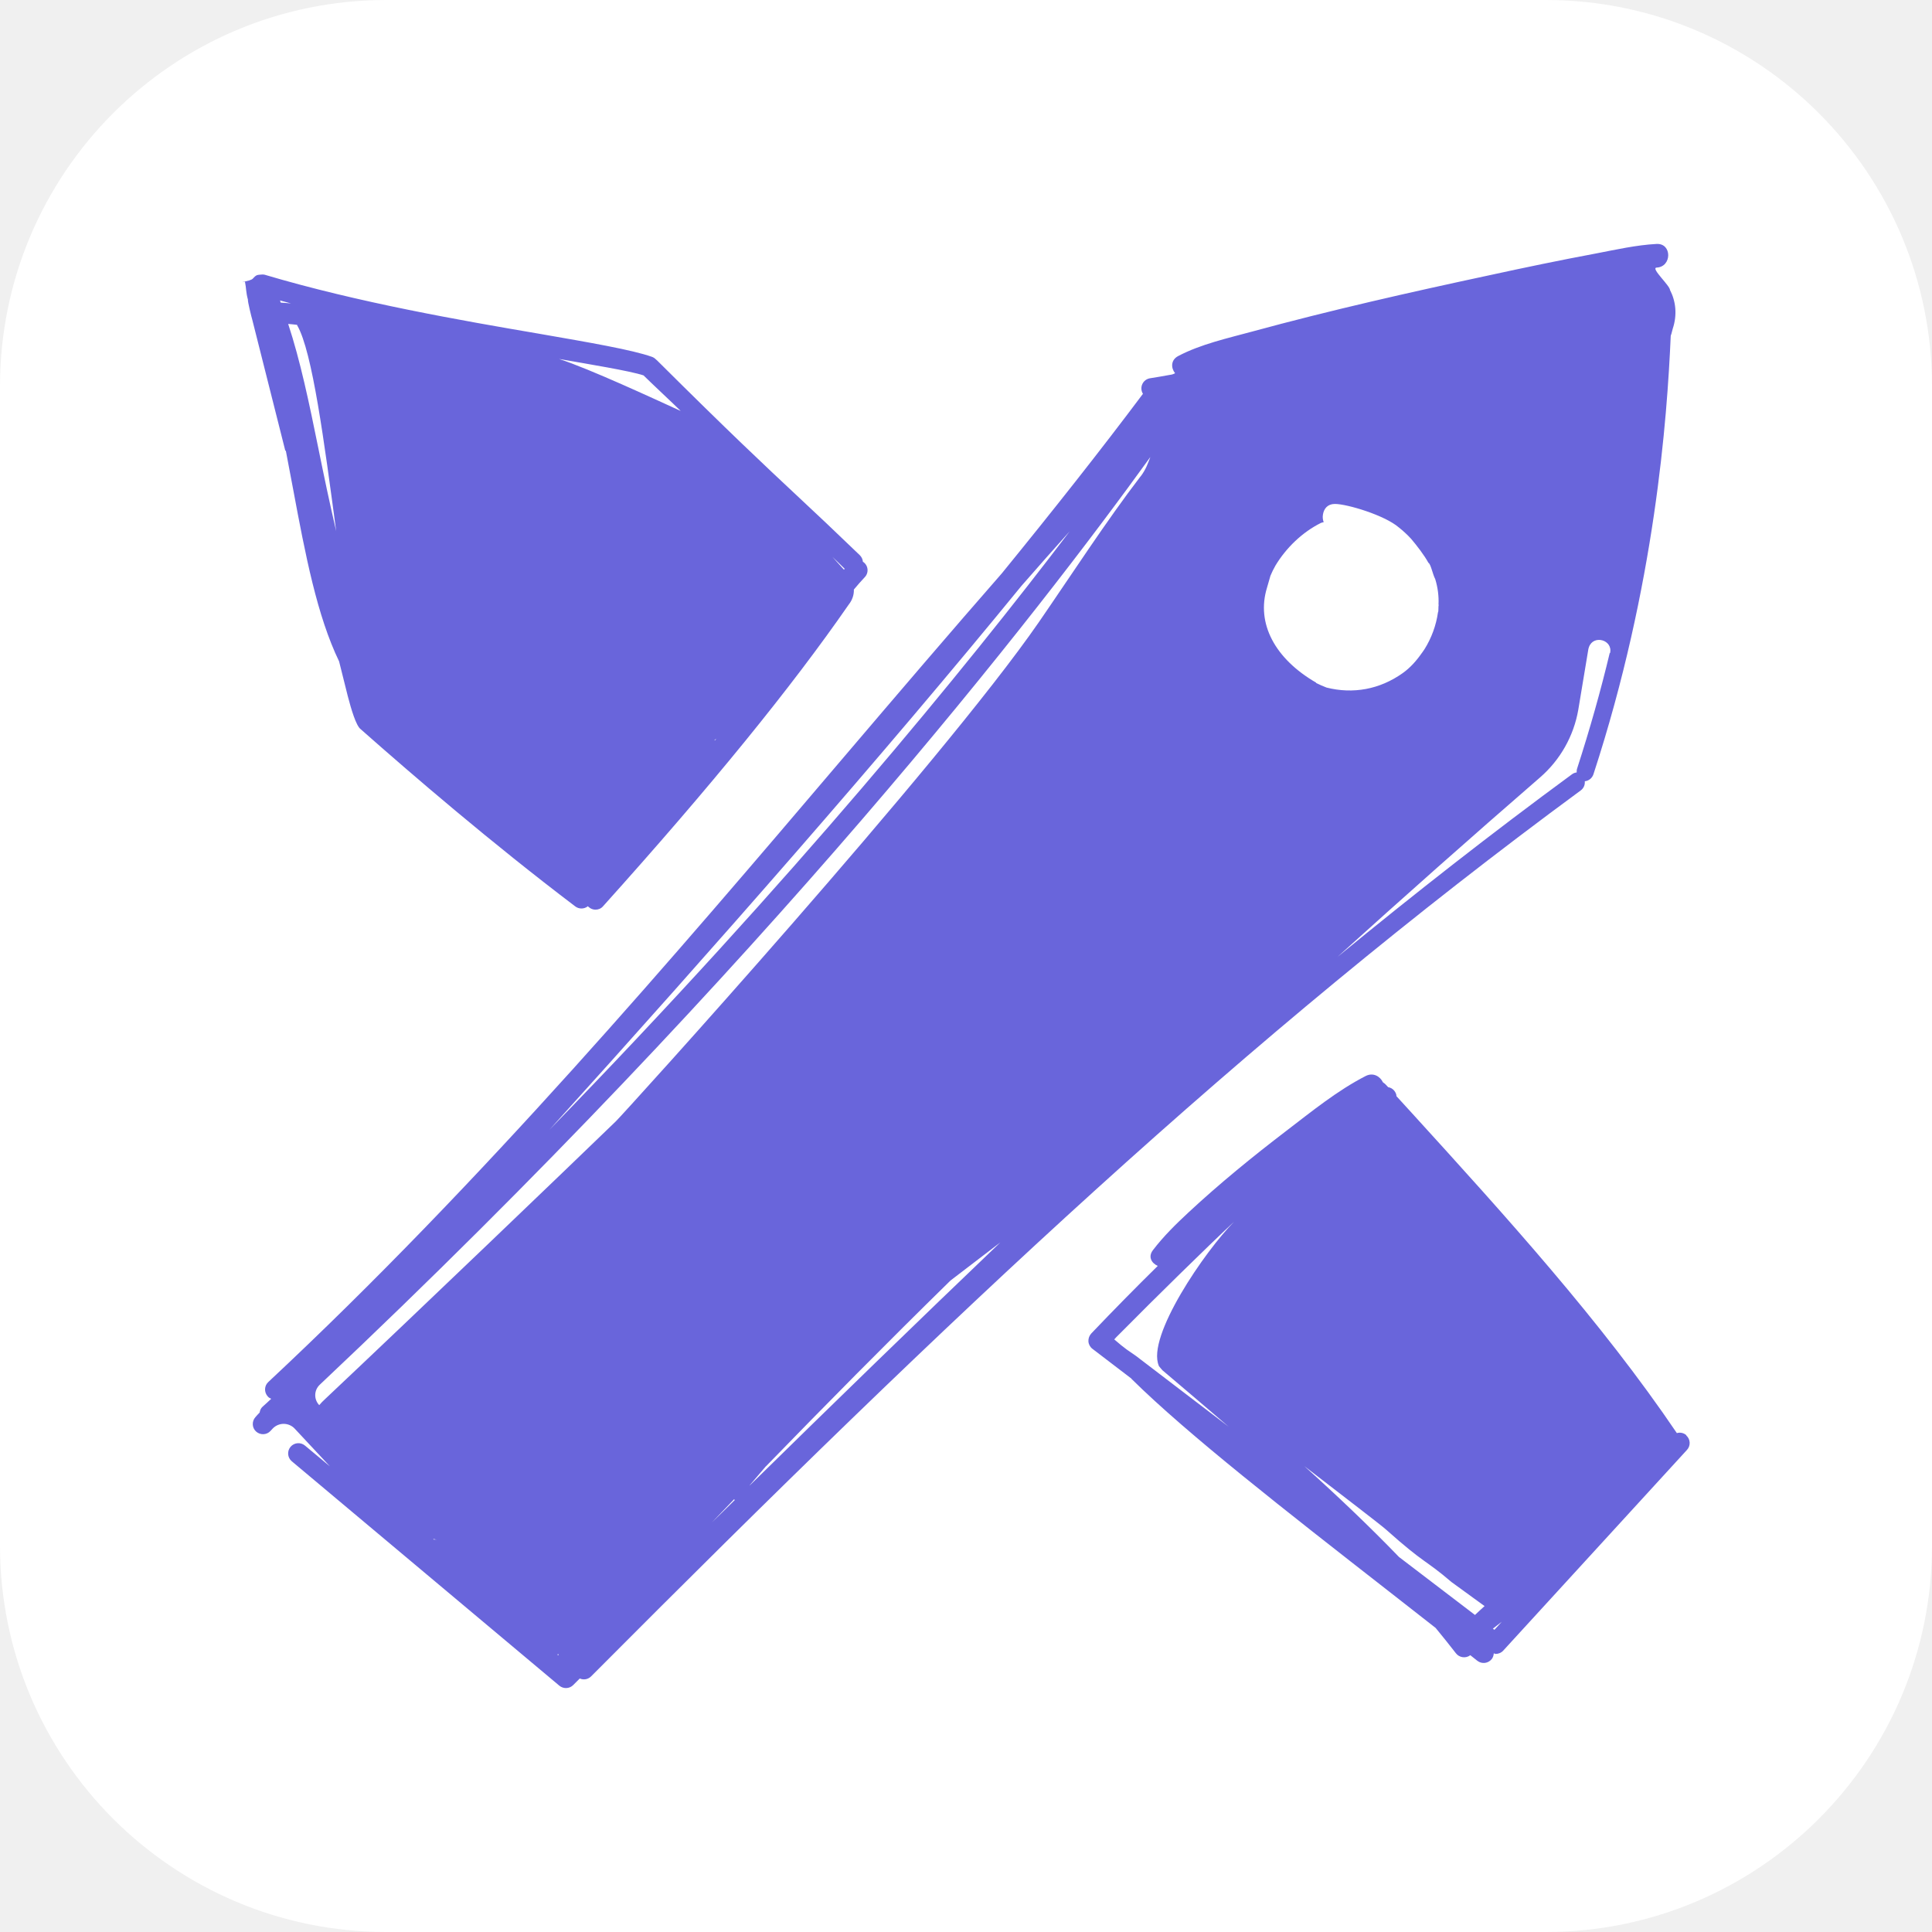
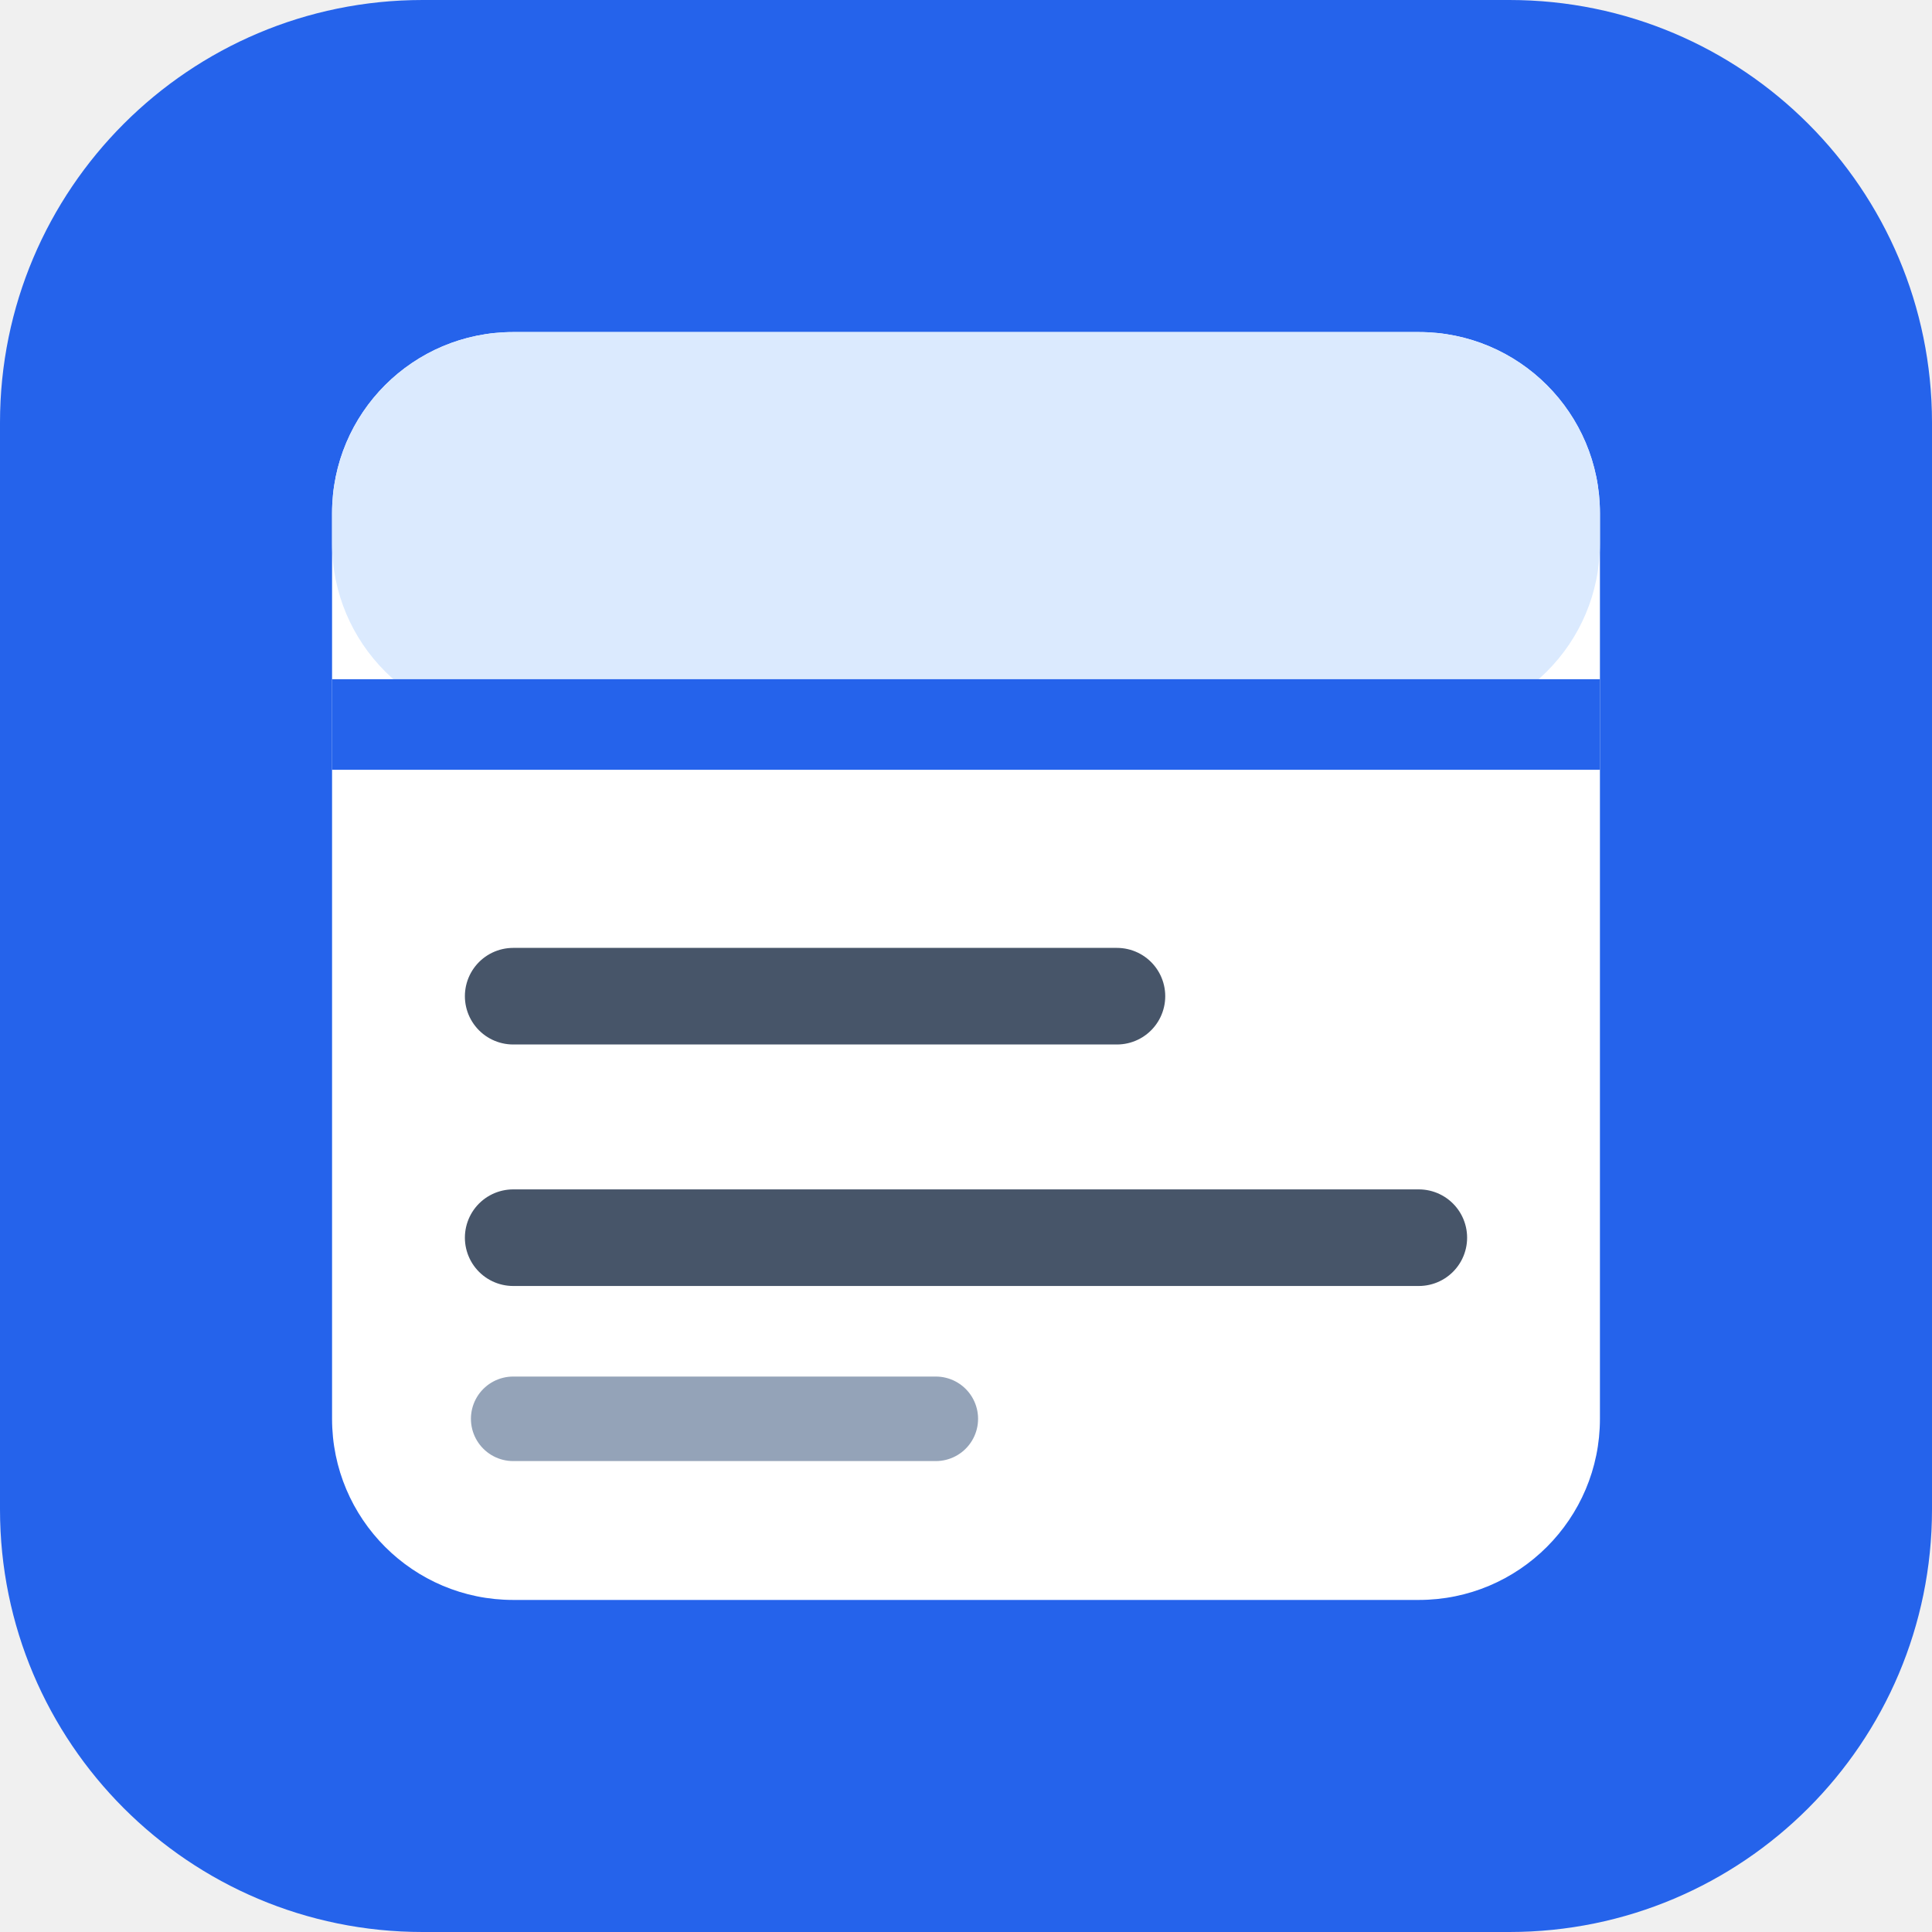
- <svg xmlns="http://www.w3.org/2000/svg" width="1000" height="1000">
-   <rect width="1000" height="1000" rx="200" ry="200" fill="#fff" />
-   <svg viewBox="0 0 107 101" xml:space="preserve" style="fill-rule:evenodd;clip-rule:evenodd;stroke-linejoin:round;stroke-miterlimit:2">
-     <path style="fill:none" d="M24 17h121v121H24z" transform="matrix(.8843 0 0 .83471 -21.223 -14.19)" />
-     <path d="M119.81 105.98a.549.549 0 0 0-.53-.12c-4.19-6.19-9.52-12.06-14.68-17.73l-.85-.93c0-.11-.05-.21-.12-.3a.548.548 0 0 0-.34-.2l-.17-.18-.12-.09c-.15-.32-.53-.56-.95-.35-1.58.81-3 1.97-4.4 3.04-1.87 1.43-3.7 2.92-5.42 4.52-.7.65-1.39 1.33-1.97 2.09-.28.37-.07.72.27.87-1.22 1.2-2.45 2.45-3.68 3.74-.11.12-.17.28-.16.44.01.16.09.31.22.41l2.16 1.65s.01.03.03.04c3.09 3.05 8.51 7.28 14.25 11.76.85.67 1.71 1.34 2.57 2.01.39.47.76.94 1.12 1.4.19.25.55.3.8.11.13.1.26.21.39.31a.57.57 0 0 0 .8-.1c.07-.09.1-.2.11-.31.04 0 .07.03.1.03.15 0 .31-.06.42-.18l10.18-11.12a.56.56 0 0 0-.04-.8l.01-.01Zm-29.23-3.85c.07.09.14.17.21.25 1.16.98 2.4 2.04 3.66 3.12l-5.12-3.91s-.32-.22-.52-.36c-.11-.08-.21-.16-.31-.24l-.38-.32s.07-.07.1-.11l.35-.35c1.72-1.74 4.67-4.64 6.19-6.06-1.61 1.62-4.87 6.37-4.17 7.98h-.01Zm17.53 13.81-4.22-3.22c-1.65-1.71-3.43-3.4-5.24-5.03 2.28 1.76 4.23 3.25 4.52 3.51 2.21 1.97 2.11 1.61 3.63 2.91l1.83 1.33c-.18.16-.36.33-.53.49l.01.01Zm1.06.81-.08-.06c.16-.13.33-.25.49-.38l-.4.44h-.01ZM42.24 51.45c.14.72.27 1.43.4 2.11.69 3.7 1.33 7.03 2.55 9.56l.48 1.92c.19.73.46 1.64.71 1.83 2.85 2.52 7.22 6.28 11.89 9.82.21.16.5.15.7-.01.01.02.03.03.04.04.11.1.24.15.38.15.16 0 .31-.06.42-.19 5.98-6.65 10.43-12.12 13.6-16.7.2-.25.3-.54.29-.84.2-.24.41-.48.6-.68a.558.558 0 0 0-.1-.86.578.578 0 0 0-.17-.36c-1.39-1.34-2.42-2.31-3.46-3.28-1.84-1.72-3.74-3.5-7.77-7.51-.02-.02-.05-.04-.07-.06a.555.555 0 0 0-.22-.14c-1.11-.39-3.39-.78-6.26-1.28-4.22-.72-10-1.72-15.2-3.27h-.04v-.01s-.02 0-.03.02h-.01l.04-.02s-.31.01-.37.04c-.08.04-.14.09-.19.15-.05.06-.09.12-.47.2-.38.08.08 0 .11 0h-.11v.03c.07.34.05.58.16.97-.02.1.21 1.02.24 1.11l1.83 7.26h.03Zm30.95 6.54s-.03.04-.04.05l-.64-.71c.22.21.44.42.68.66Zm-7.09 9.39s-.07.08-.1.12l-.02-.02c.04-.03.08-.07.13-.1h-.01Zm-7.07 8.47Zm3.02-28.57c.35.35 1.74 1.65 2.06 1.97-1.45-.66-5.06-2.34-6.74-2.88 1.65.29 3.93.66 4.68.91Zm-19.18-2.77c.84 1.44 1.5 6.49 2.16 11.4-.37-1.58-.69-3.12-.99-4.6-.52-2.56-1-4.85-1.67-6.88.14.01.31.03.49.05 0 .01 0 .02.02.03h-.01Zm-.29-1.21c-.23-.02-.44-.04-.62-.05-.02-.04-.03-.08-.04-.12l.66.18v-.01Zm-2.22.45v-.02.02ZM118.9 42.57c.04-.23-1.1-1.24-.74-1.26.85-.04.86-1.35 0-1.31-1.13.06-2.27.32-3.37.53-1.98.37-3.95.78-5.92 1.21-4.39.94-8.77 1.93-13.1 3.11-1.36.37-2.86.7-4.11 1.36-.42.22-.4.67-.17.95-.09.05-.18.08-.28.09-.37.07-.74.13-1.11.19a.566.566 0 0 0-.39.86c-2.32 3.1-4.96 6.44-7.82 9.95-2.81 3.21-5.73 6.63-8.72 10.14-9.41 11.06-20.08 23.6-31.9 34.64-.23.21-.24.57-.03.8.05.06.12.1.19.13-.16.15-.32.3-.48.44-.1.09-.14.2-.16.32-.08.08-.16.17-.23.25-.21.23-.2.59.03.8.23.21.59.2.8-.03.04-.04.08-.09.12-.13a.84.84 0 0 1 1.22 0c.69.74 1.34 1.44 1.95 2.09l-1.38-1.15a.57.57 0 0 0-.8.07c-.2.24-.17.6.07.8l14.82 12.43c.11.09.24.13.37.13.15 0 .29-.06.4-.17l.36-.36a.56.56 0 0 0 .63-.12c20.09-20.18 36.27-35.43 54.8-49.06.17-.12.25-.32.23-.51a.57.57 0 0 0 .48-.39c3.42-10.46 4.08-19.72 4.28-24.27 0-.03.01-.05.02-.07.02-.05.03-.1.04-.14.03-.11.05-.19.05-.19.26-.78.17-1.53-.15-2.15v.02ZM82.98 58.94c.9-1.03 1.79-2.04 2.67-3.02-5.76 7.58-15.3 19.26-28.81 33.14 9.2-10.18 18.47-20.73 26.14-30.12Zm-32.55 52.81-.03-.03c.11.02.19.04.2.04a.47.47 0 0 0-.17 0v-.01Zm6.9 6.42-.05-.04.03-.03c.02 0 .03.02.04.02 0 .02-.02.03-.03.05h.01Zm8.36-7.21 1.38-1.44c.01.01.02.03.03.05-.47.46-.94.93-1.42 1.39h.01Zm2.24-2.21c.26-.3.56-.65.87-1.02.01-.01.02-.03.04-.04 3.29-3.39 6.68-6.82 10.18-10.25.02-.02.05-.04.07-.06.86-.66 1.82-1.39 2.72-2.08-4.52 4.32-9.11 8.78-13.88 13.46v-.01Zm21.65-55.88c-1.86 2.42-3.9 5.56-5.63 8.07-5.46 7.91-23.04 27.28-23.43 27.65-2.71 2.62-10.88 10.46-16.09 15.37-.14.13-.25.24-.34.35a.794.794 0 0 1 .03-1.13c24.82-23.4 39.88-42.89 46-51.38-.13.33-.24.69-.55 1.09l.01-.02Zm16.51 7.1-.01.02c0-.02-.02-.07.01-.02Zm-.91-5.13Zm-5.89 9.45c-2.26-1.31-3.32-3.27-2.71-5.25l.19-.66c.08-.19.17-.38.28-.57.59-.98 1.49-1.85 2.52-2.36.05-.02.1-.03.15-.04a.795.795 0 0 1-.04-.43c.05-.31.25-.58.66-.58.67 0 2.75.62 3.54 1.3.24.19.47.4.68.63.3.35.74.92.96 1.33.13.06.23.62.38.91.14.46.2.93.18 1.4 0 .02 0 .02.01.03-.03.07 0 .37-.04.4-.1.72-.36 1.43-.75 2.05-.04.05-.07.11-.11.16 0 .01-.02.02-.03.04-.3.43-.65.83-1.08 1.13-1.26.89-2.73 1.16-4.2.79a6.33 6.33 0 0 1-.57-.25l-.02-.03Zm16.27-1.63c-.49 2.05-1.09 4.19-1.8 6.38-.03.08-.03.16-.03.23-.1.01-.19.05-.27.11-4.44 3.26-8.73 6.62-12.98 10.11 3.67-3.32 7.39-6.62 11.23-9.95a6.409 6.409 0 0 0 2.11-3.74l.56-3.37.03-.1c.25-.71 1.34-.4 1.17.33h-.02Z" style="fill:#6965db;fill-rule:nonzero" transform="matrix(1 0 0 1 -26.41 -29.49)" />
-   </svg>
+ <svg xmlns="http://www.w3.org/2000/svg" viewBox="0 0 32 32">
+   <rect width="32" height="32" rx="7" fill="#2563EB" />
+   <rect x="5.5" y="5.5" width="21" height="21" rx="3" fill="#FFFFFF" />
+   <rect x="5.5" y="5.5" width="21" height="6.5" rx="3" fill="#DBEAFE" />
+   <line x1="5.5" y1="12" x2="26.5" y2="12" stroke="#2563EB" stroke-width="1.5" />
+   <line x1="8.5" y1="16.5" x2="18.5" y2="16.5" stroke="#475569" stroke-width="1.6" stroke-linecap="round" />
+   <line x1="8.5" y1="20.5" x2="23.5" y2="20.5" stroke="#475569" stroke-width="1.6" stroke-linecap="round" />
+   <line x1="8.5" y1="23.5" x2="15.5" y2="23.5" stroke="#94A3B8" stroke-width="1.4" stroke-linecap="round" />
</svg>
